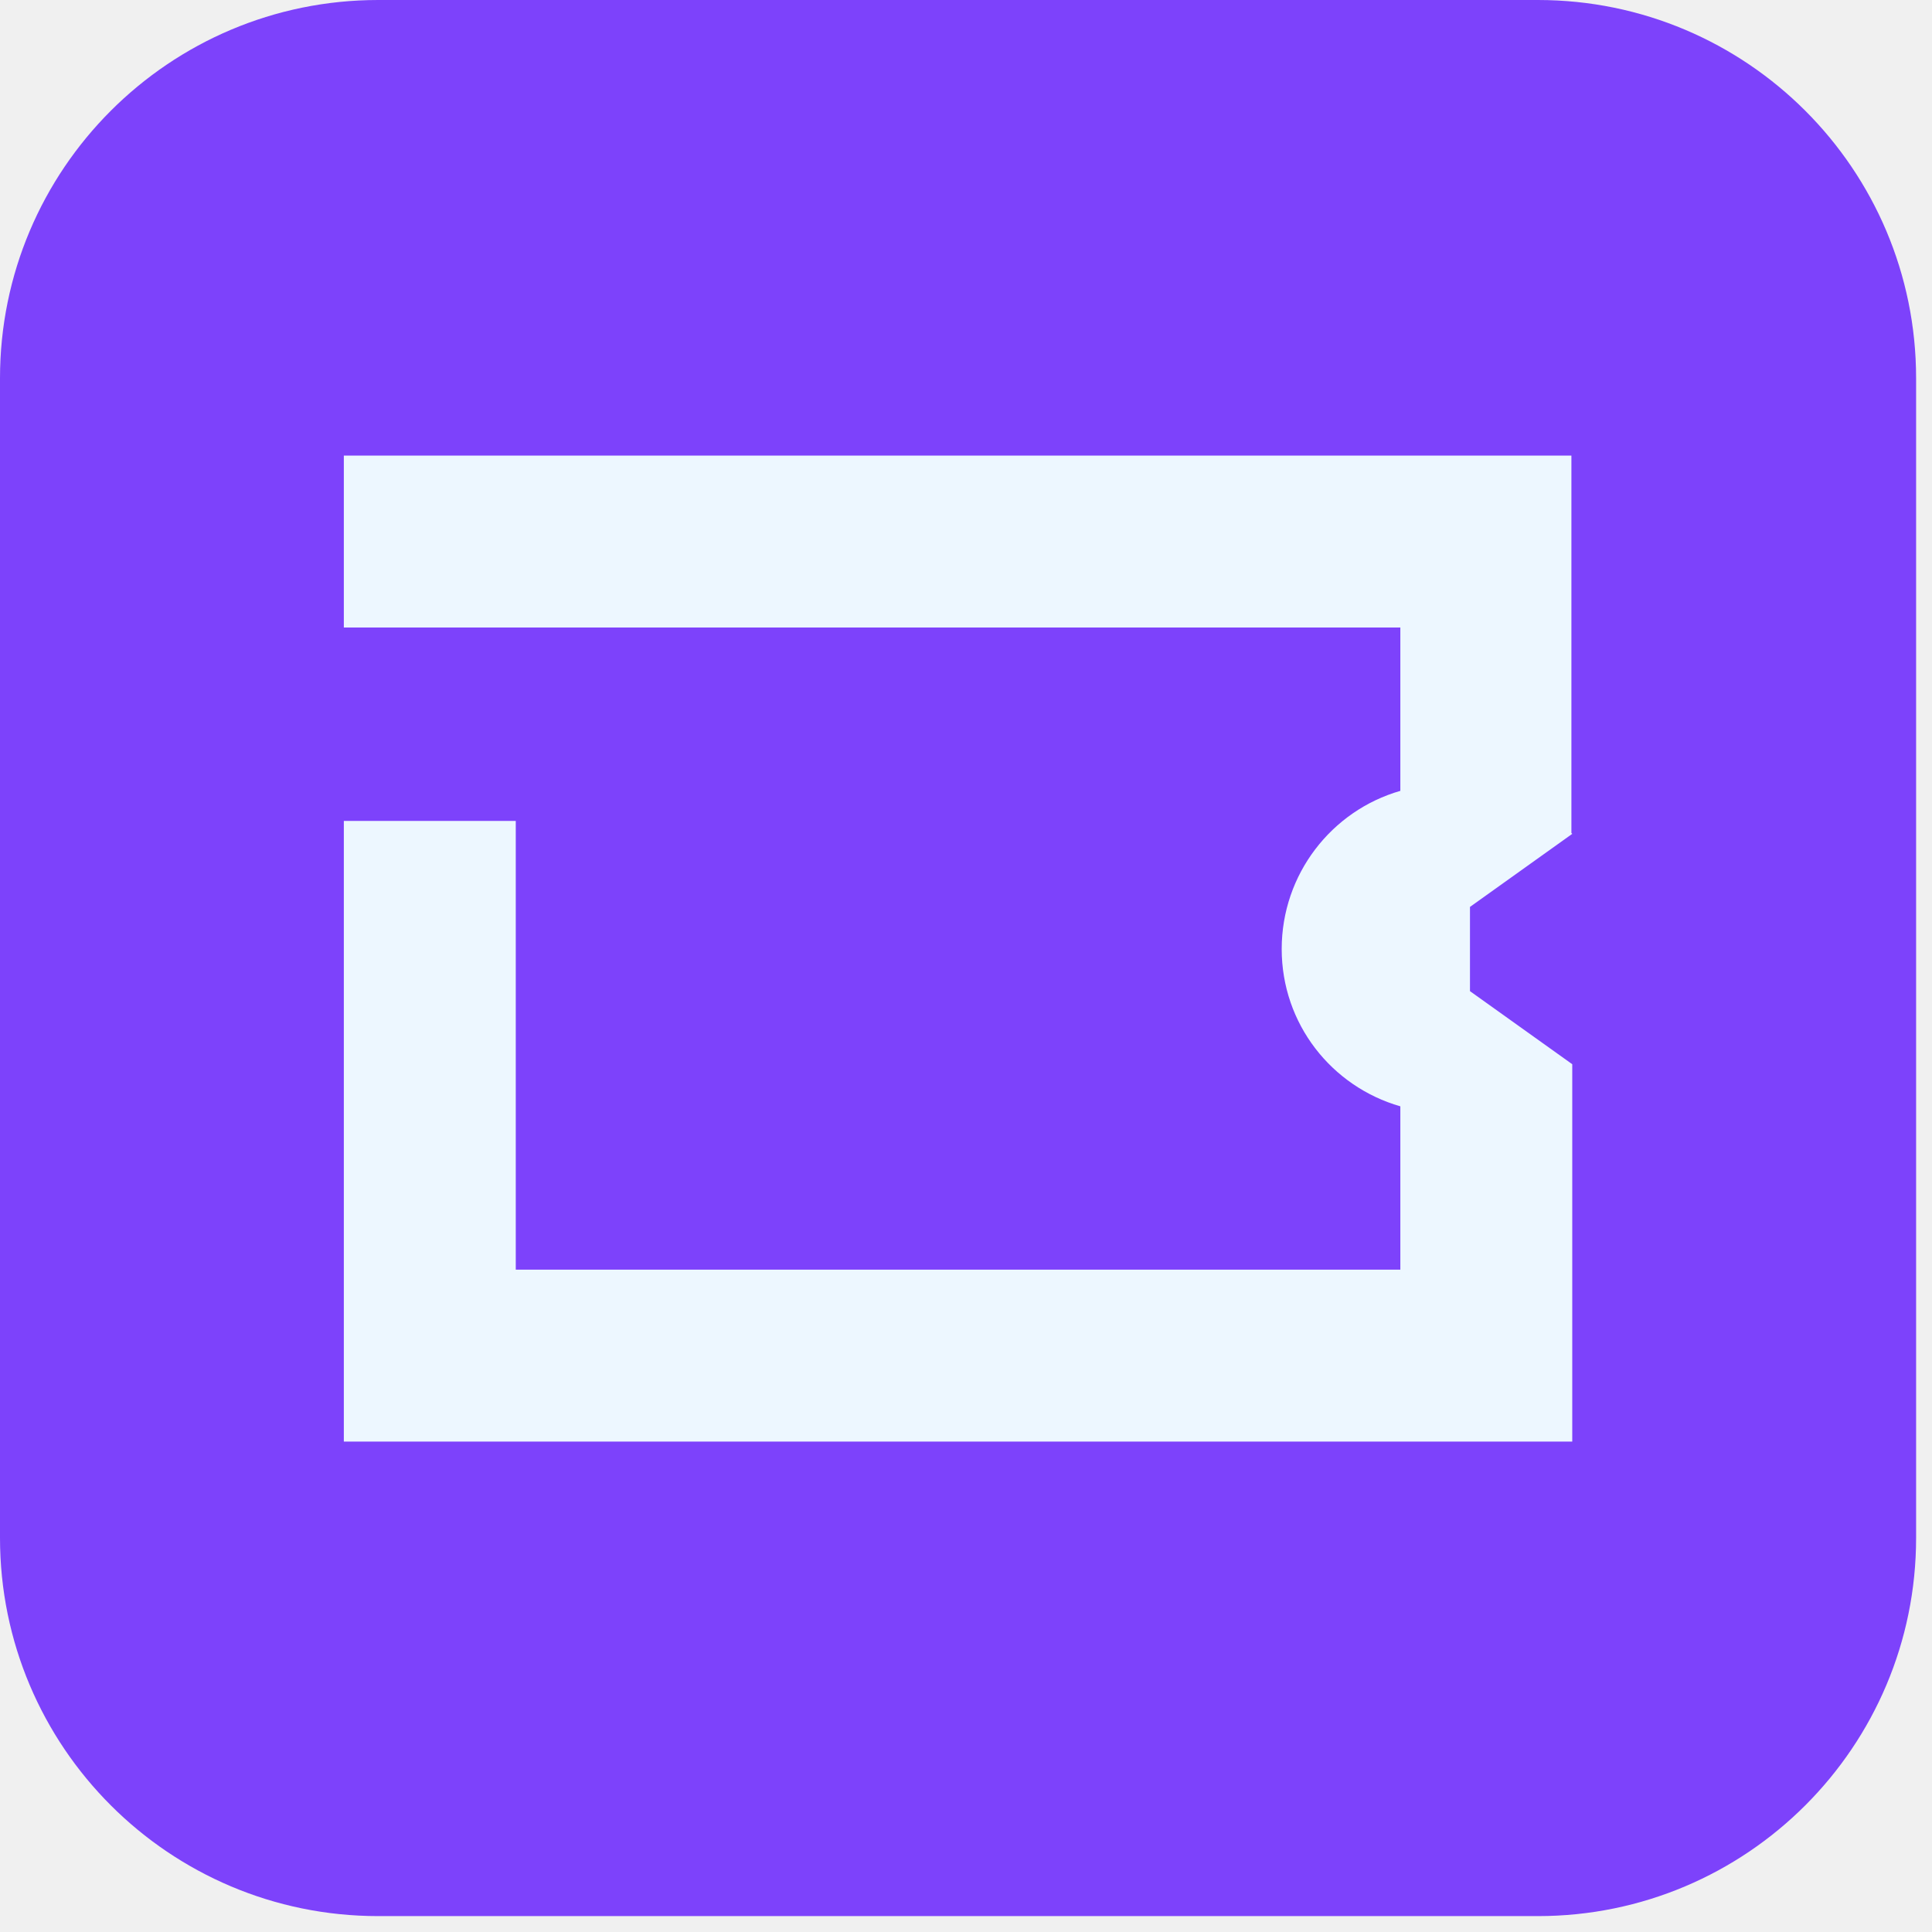
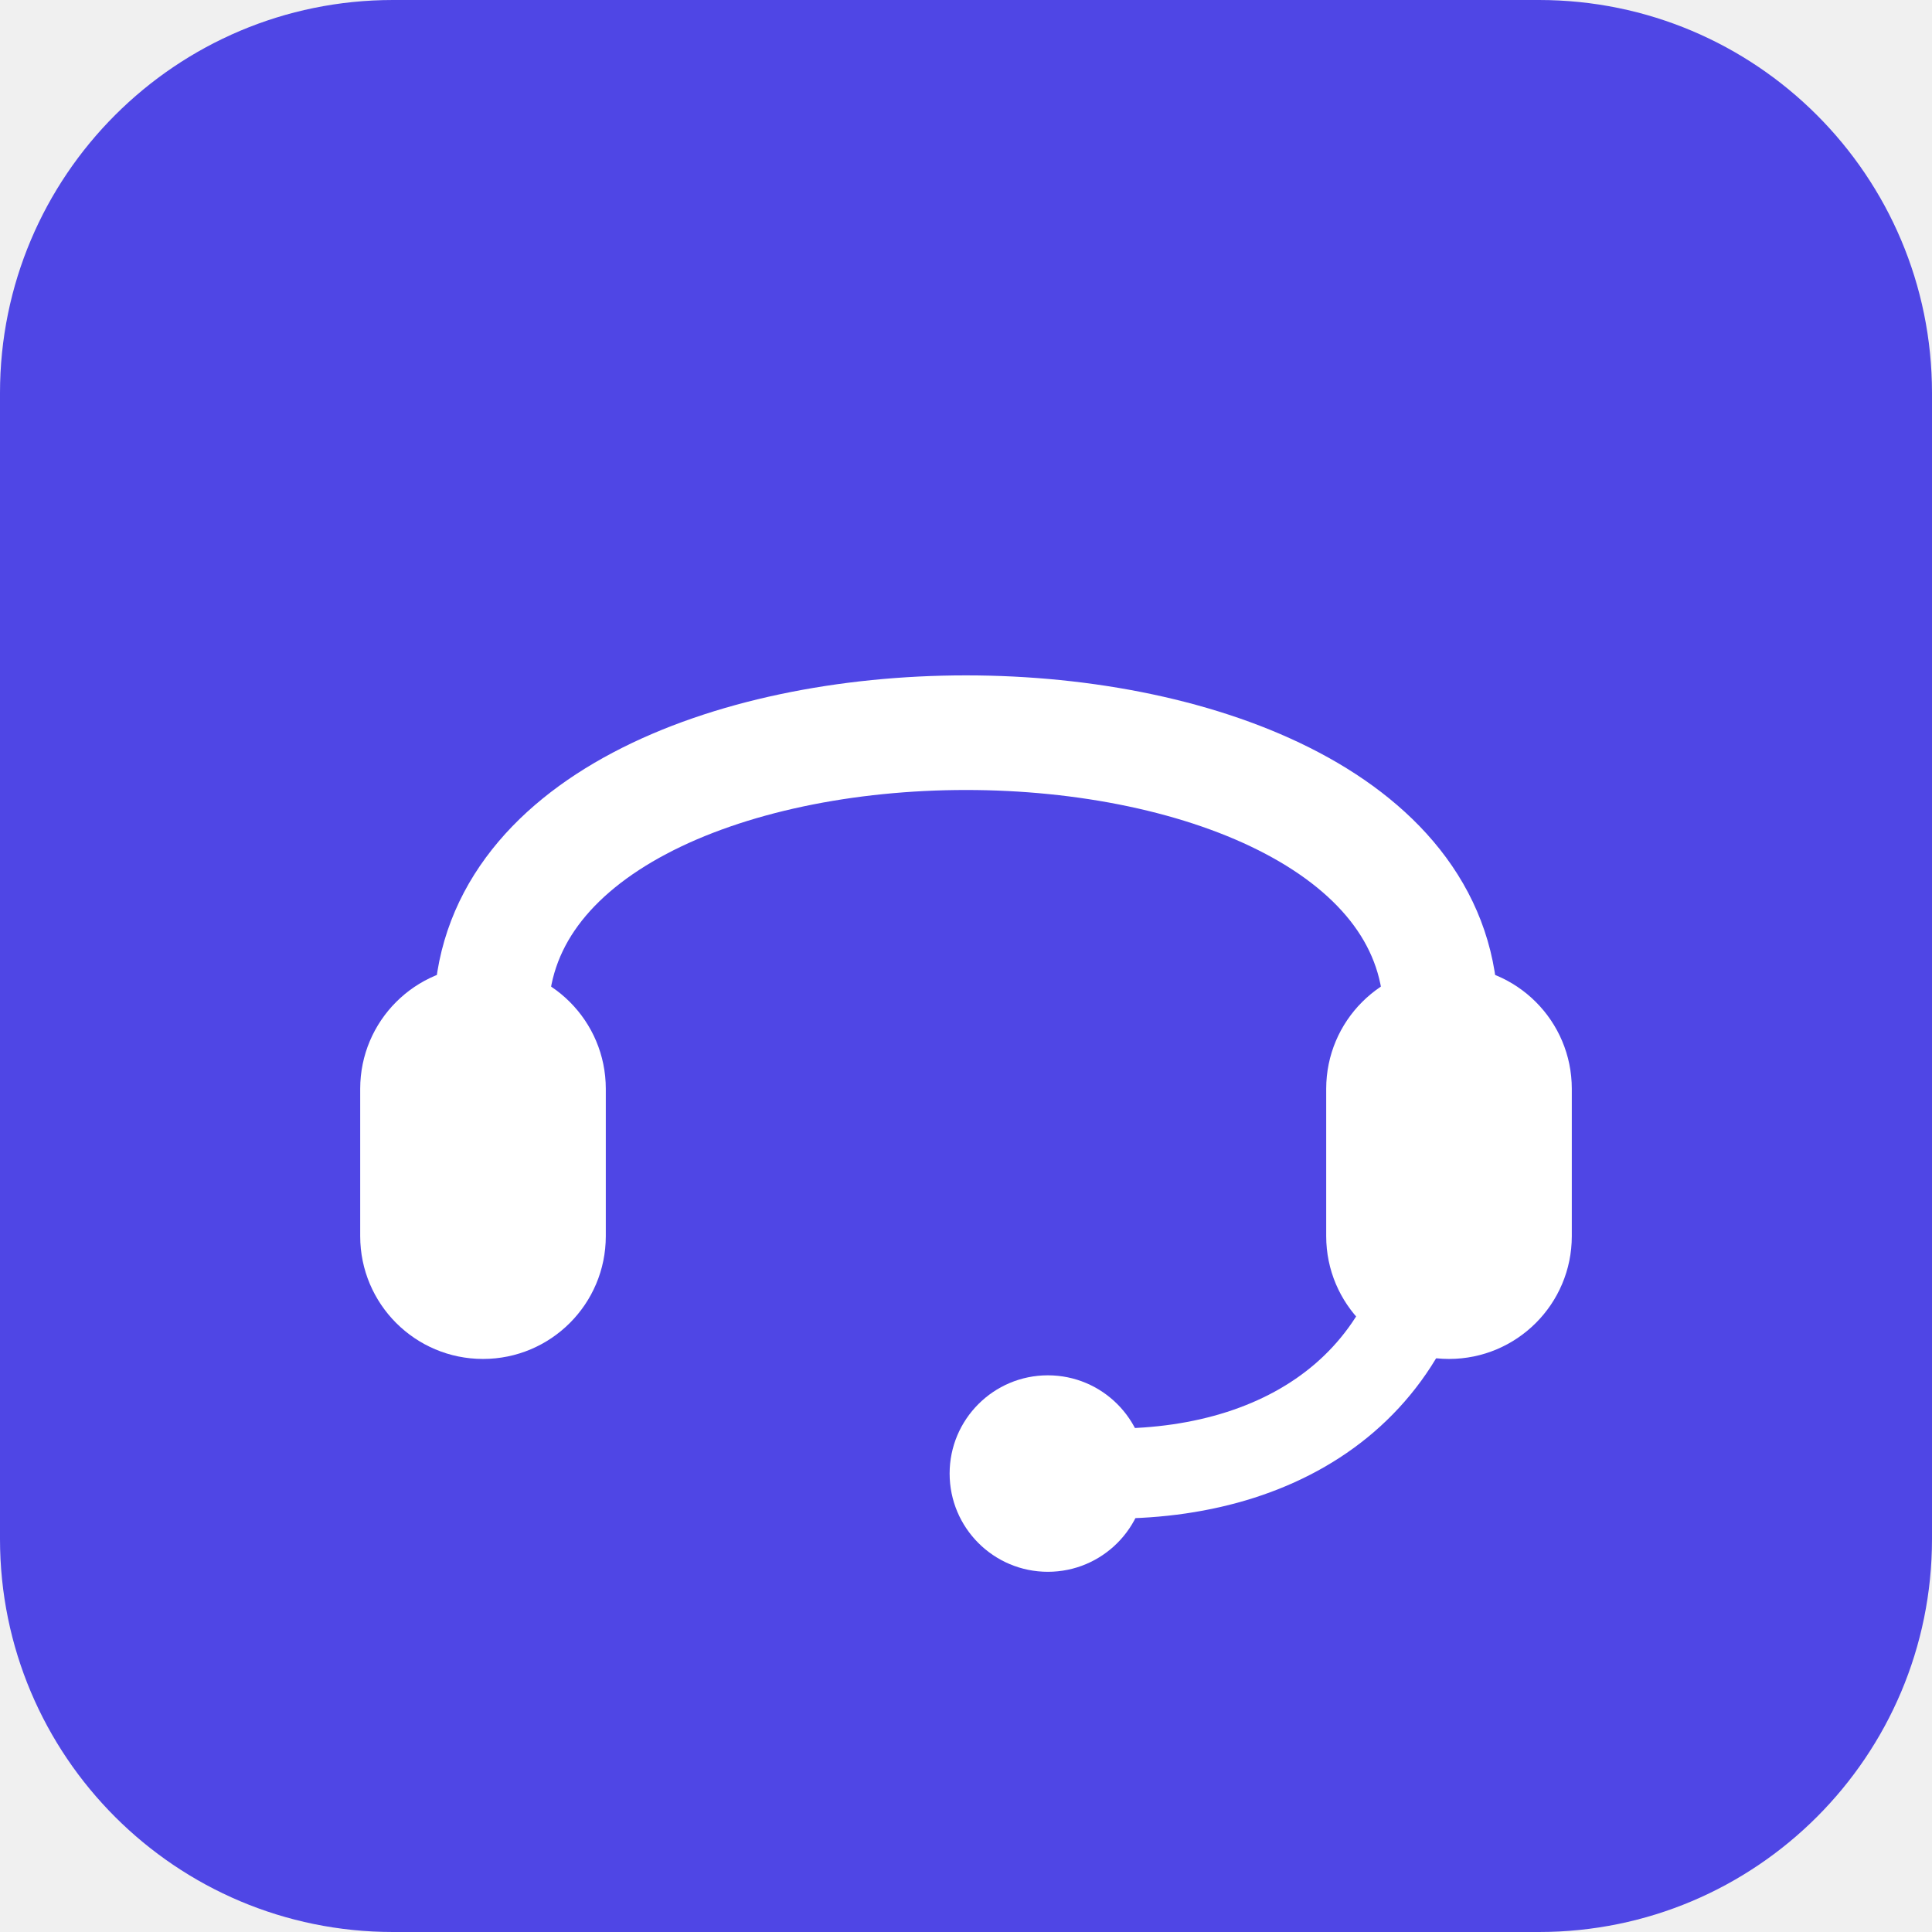
<svg xmlns="http://www.w3.org/2000/svg" width="118" height="118" viewBox="0 0 118 118" fill="none">
-   <path d="M93.928 0H23.101C10.343 0 0 10.343 0 23.101V93.928C0 106.686 10.343 117.029 23.101 117.029H93.928C106.686 117.029 117.029 106.686 117.029 93.928V23.101C117.029 10.343 106.686 0 93.928 0Z" fill="#7D42FB" />
-   <path d="M95.976 50.875V27.826L21 27.826V38.327H85.528V48.303C81.328 49.51 78.282 53.395 78.282 57.963C78.282 62.531 81.328 66.364 85.528 67.571V77.547H31.501V50.14H21V88.047H96.028V64.999L89.781 60.536V55.391L96.028 50.928L95.976 50.875Z" fill="#EDF7FF" />
+   <rect width="118" height="118" rx="24" fill="#4F46E5" />
+   <path d="M30 62 C30 39 88 39 88 62" stroke="white" stroke-width="7" stroke-linecap="round" fill="none" />
+   <rect x="22" y="59" width="15" height="24" rx="7.5" fill="white" />
+   <rect x="81" y="59" width="15" height="24" rx="7.5" fill="white" />
+   <path d="M88 71 C88 84 79 90 68 90" stroke="white" stroke-width="5.5" stroke-linecap="round" fill="none" />
+   <circle cx="64" cy="90" r="6" fill="white" />
</svg>
